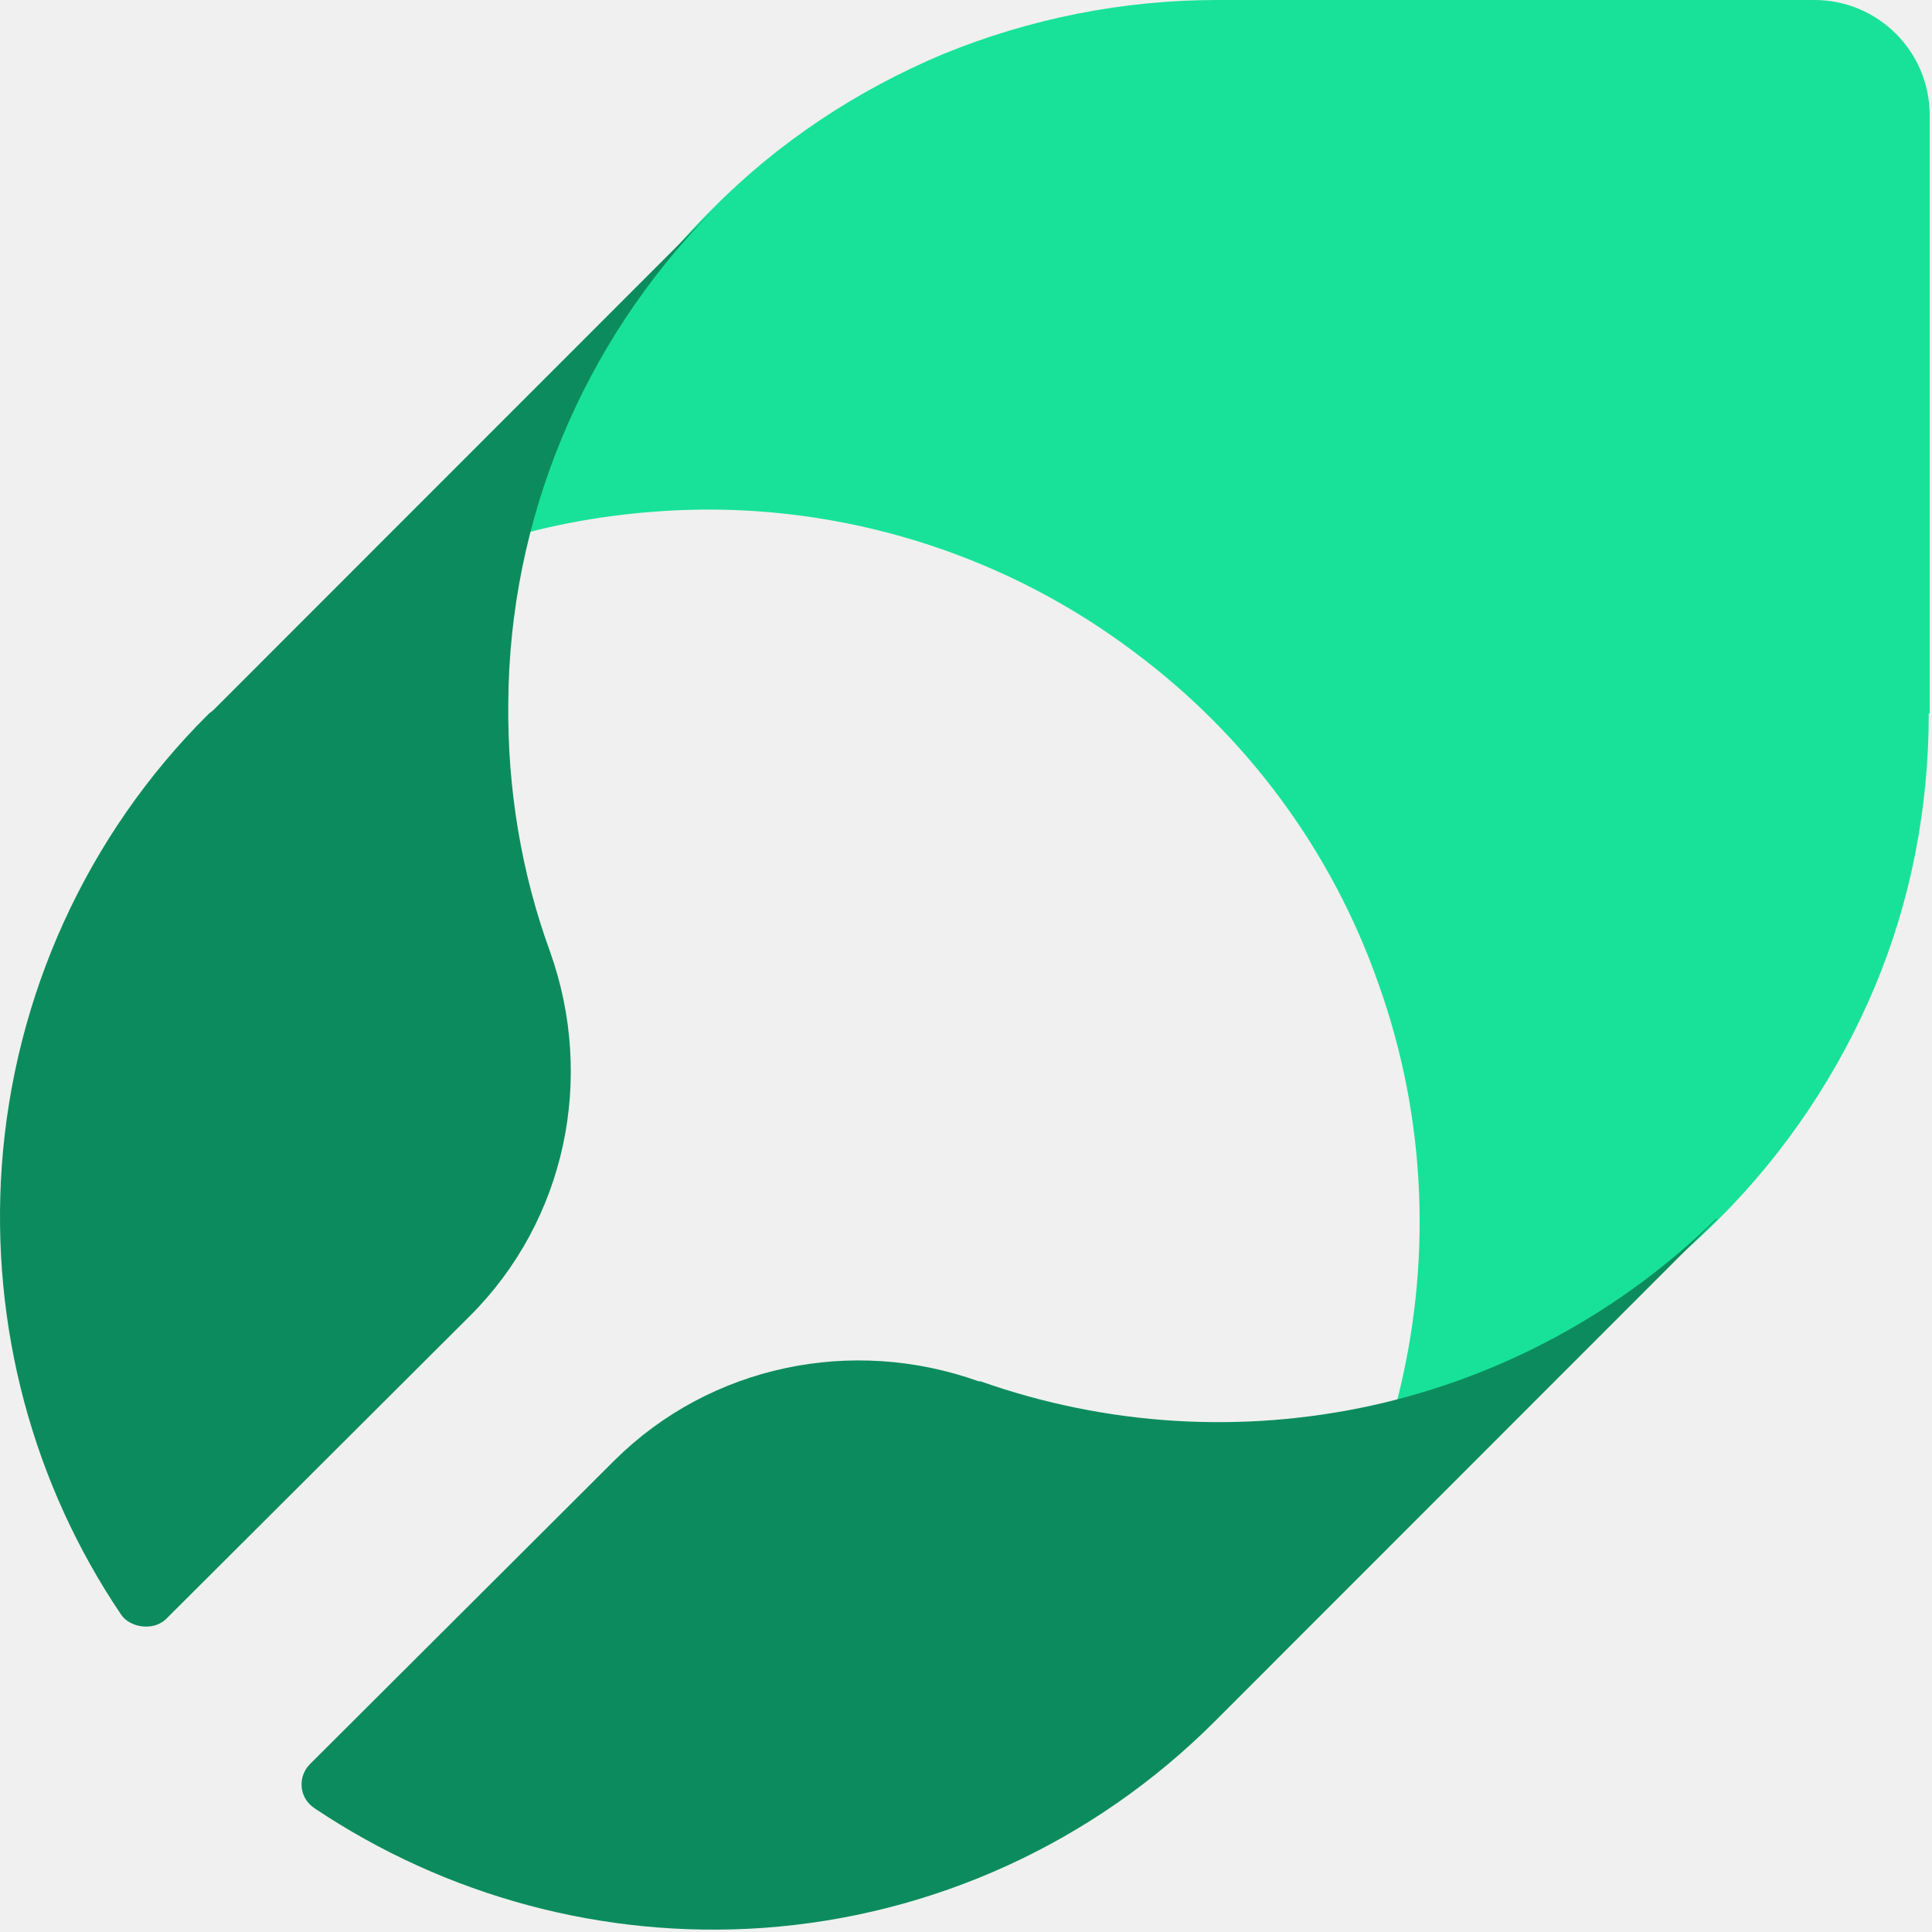
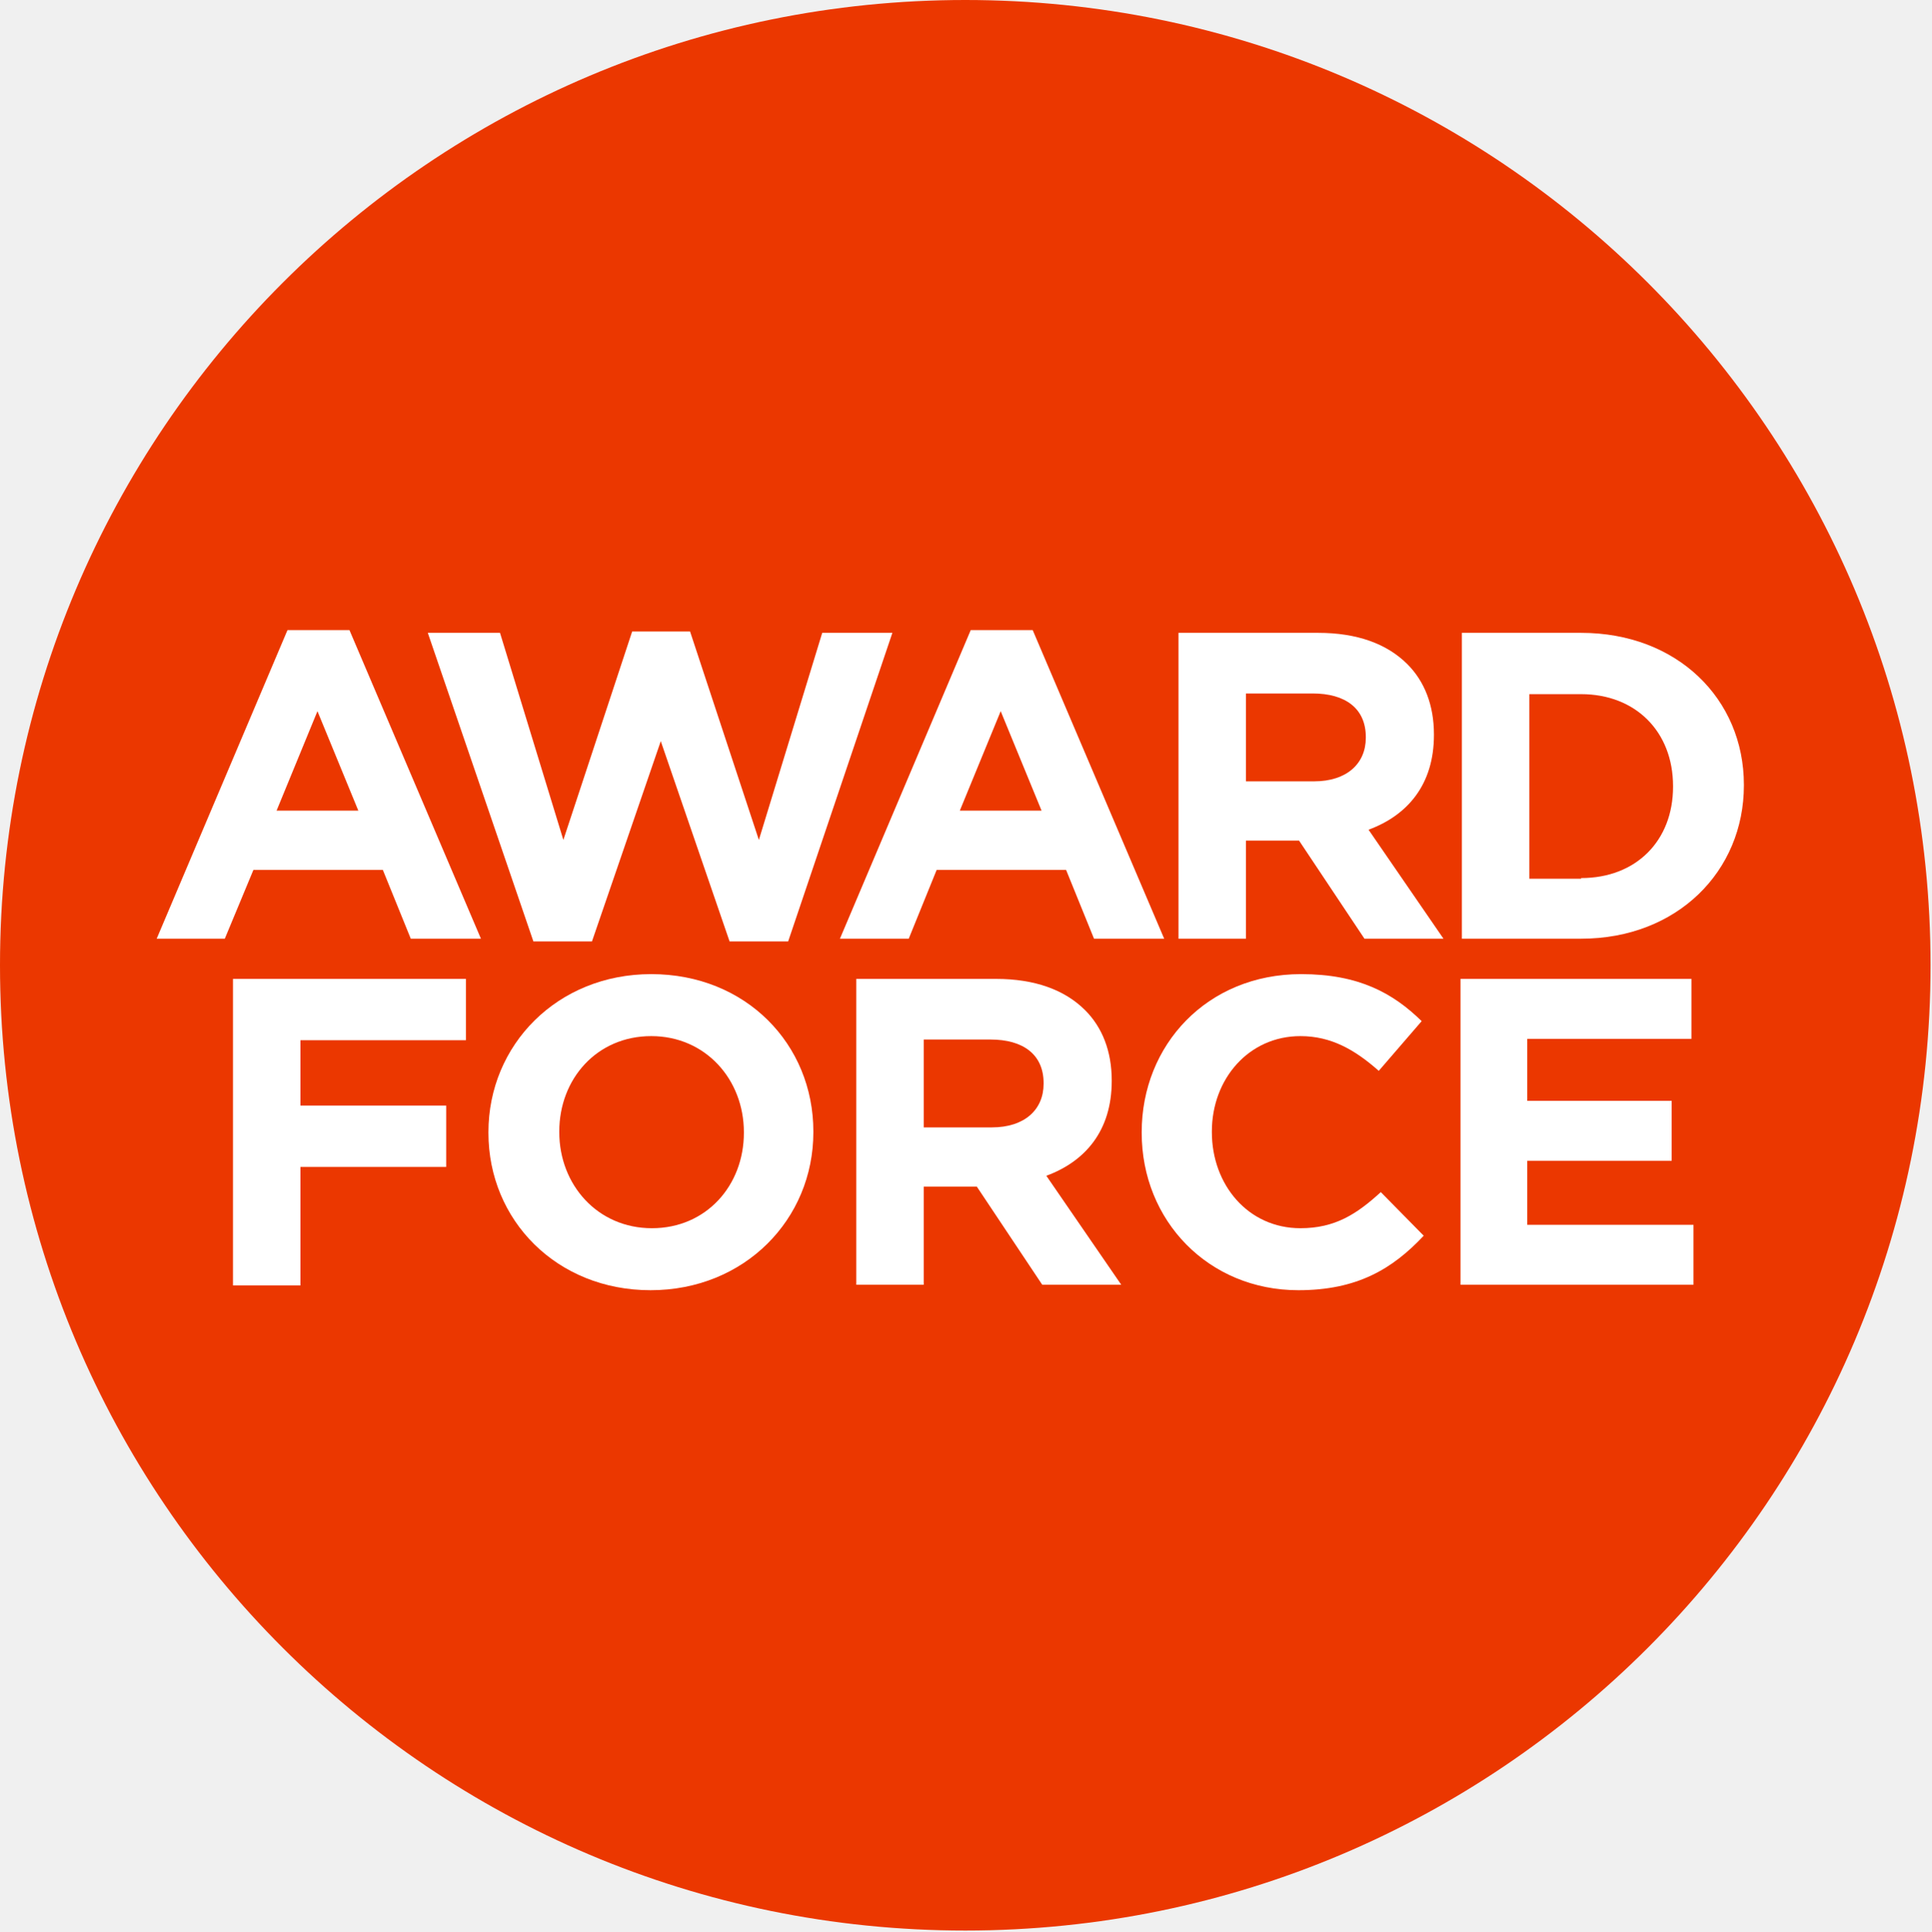
- <svg xmlns="http://www.w3.org/2000/svg" width="502" height="502" viewBox="0 0 502 502" fill="none">
-   <path d="M501.402 185.33V29.962C501.402 13.29 487.876 0 471.453 0H316.156C291.763 0 267.611 4.832 245.15 14.014C222.689 23.438 202.16 36.969 185.012 54.367L183.804 55.575C161.101 78.53 144.92 107.042 136.708 138.454C151.441 134.588 166.656 132.655 181.871 132.413C222.447 131.93 262.298 144.978 294.661 169.383C323.885 191.13 346.104 221.092 358.18 255.645C370.739 290.681 372.188 328.859 362.769 364.862C393.925 356.647 422.666 340.457 445.611 317.744L446.818 316.536C463.966 299.38 477.732 278.841 487.151 256.37C496.571 233.898 501.16 209.735 501.16 185.33H501.402Z" fill="#18E299" />
-   <path d="M132.071 182.706C132.312 135.044 151.32 89.307 184.764 55.125L55.557 184.391C55.076 184.873 54.594 185.113 54.113 185.595C22.593 216.888 3.586 258.774 0.458 303.066C-2.43 344.47 8.397 385.392 31.496 419.575C33.699 422.835 39.677 423.907 43.046 420.778L122.206 341.822C146.989 317.028 154.689 280.198 142.899 247.219C135.44 226.758 131.831 204.852 132.071 182.706Z" fill="#0C8C5E" />
-   <path d="M446.067 316.547C421.284 340.86 390.245 357.71 356.56 365.172C322.634 372.635 287.506 370.468 254.783 358.914C254.783 358.914 254.542 358.914 254.301 358.914C221.338 347.118 184.525 354.821 159.742 379.375L80.581 458.331C77.212 461.701 77.694 467.238 81.784 469.885C115.95 492.754 156.855 503.827 198.24 500.938C242.512 497.809 284.137 478.792 315.656 447.258L316.859 446.054L446.067 316.788V316.547Z" fill="#0C8C5E" />
+ <svg xmlns="http://www.w3.org/2000/svg" version="1.1" id="Layer_1" x="0px" y="0px" viewBox="0 0 283.5 283.5" enable-background="new 0 0 283.5 283.5" xml:space="preserve">
+   <g>
+     <circle fill="#EB3700" cx="141.7" cy="141.7" r="141.7" />
+     <g>
+       <path fill="#FFFFFF" d="M42.2,92.5h9.1l19.3,45.3H60.3l-4.1-10.1h-19L33,137.8H23L42.2,92.5z M52.6,119l-6-14.6l-6,14.6H52.6z" />
+       <path fill="#FFFFFF" d="M62.8,92.9h10.6l9.3,30.4l10.1-30.6h8.5l10.1,30.6l9.3-30.4H131l-15.3,45.3h-8.6l-10.1-29.4l-10.1,29.4    h-8.6L62.8,92.9z" />
+       <path fill="#FFFFFF" d="M142.5,92.5h9.1l19.3,45.3h-10.3l-4.1-10.1h-19l-4.1,10.1h-10.1L142.5,92.5z M152.9,119l-6-14.6l-6,14.6    H152.9z" />
+       <path fill="#FFFFFF" d="M173,92.9h20.5c5.7,0,10.1,1.6,13.1,4.6c2.5,2.5,3.9,6,3.9,10.3v0.1c0,7.3-3.9,11.8-9.6,13.9l11,16h-11.6    l-9.6-14.4h-7.8v14.4H173V92.9z M192.9,114.7c4.8,0,7.6-2.6,7.6-6.4v-0.1c0-4.2-3-6.4-7.8-6.4h-9.8v12.9H192.9z" />
+       <path fill="#FFFFFF" d="M214.6,92.9h17.5c14.1,0,23.9,9.7,23.9,22.3v0.1c0,12.6-9.8,22.5-23.9,22.5h-17.5V92.9z M232.1,128.9    c8.1,0,13.5-5.5,13.5-13.4v-0.1c0-8-5.5-13.5-13.5-13.5h-7.6v27.1H232.1z" />
+       <path fill="#FFFFFF" d="M34.2,143.7h34.2v9H44.1v9.6h21.4v9H44.1v17.4h-9.9V143.7z" />
+       <path fill="#FFFFFF" d="M71.7,166.3v-0.1c0-12.8,10.1-23.2,23.9-23.2c13.9,0,23.8,10.3,23.8,23.1v0.1c0,12.8-10.1,23.2-23.9,23.2    C81.7,189.4,71.7,179.1,71.7,166.3z M109.2,166.3v-0.1c0-7.7-5.6-14.1-13.6-14.1c-8,0-13.5,6.3-13.5,14v0.1    c0,7.7,5.6,14.1,13.6,14.1C103.7,180.3,109.2,174,109.2,166.3z" />
+       <path fill="#FFFFFF" d="M125.7,143.7h20.5c5.7,0,10.1,1.6,13.1,4.6c2.5,2.5,3.9,6,3.9,10.3v0.1c0,7.3-3.9,11.8-9.6,13.9l11,16H153    l-9.6-14.4h-7.8v14.4h-9.9V143.7z M145.6,165.5c4.8,0,7.6-2.6,7.6-6.4V159c0-4.2-3-6.4-7.8-6.4h-9.8v12.9H145.6z" />
+       <path fill="#FFFFFF" d="M167.6,166.3v-0.1c0-12.8,9.6-23.2,23.4-23.2c8.5,0,13.5,2.8,17.7,6.9l-6.3,7.3c-3.5-3.1-7-5.1-11.5-5.1    c-7.6,0-13,6.3-13,14v0.1c0,7.7,5.3,14.1,13,14.1c5.1,0,8.3-2.1,11.8-5.3l6.3,6.4c-4.6,4.9-9.8,8-18.4,8    C177.4,189.4,167.6,179.2,167.6,166.3z" />
+       <path fill="#FFFFFF" d="M214.4,143.7h33.9v8.8h-24.1v9.1h21.2v8.8h-21.2v9.4h24.4v8.8h-34.2V143.7z" />
+     </g>
+   </g>
</svg>
